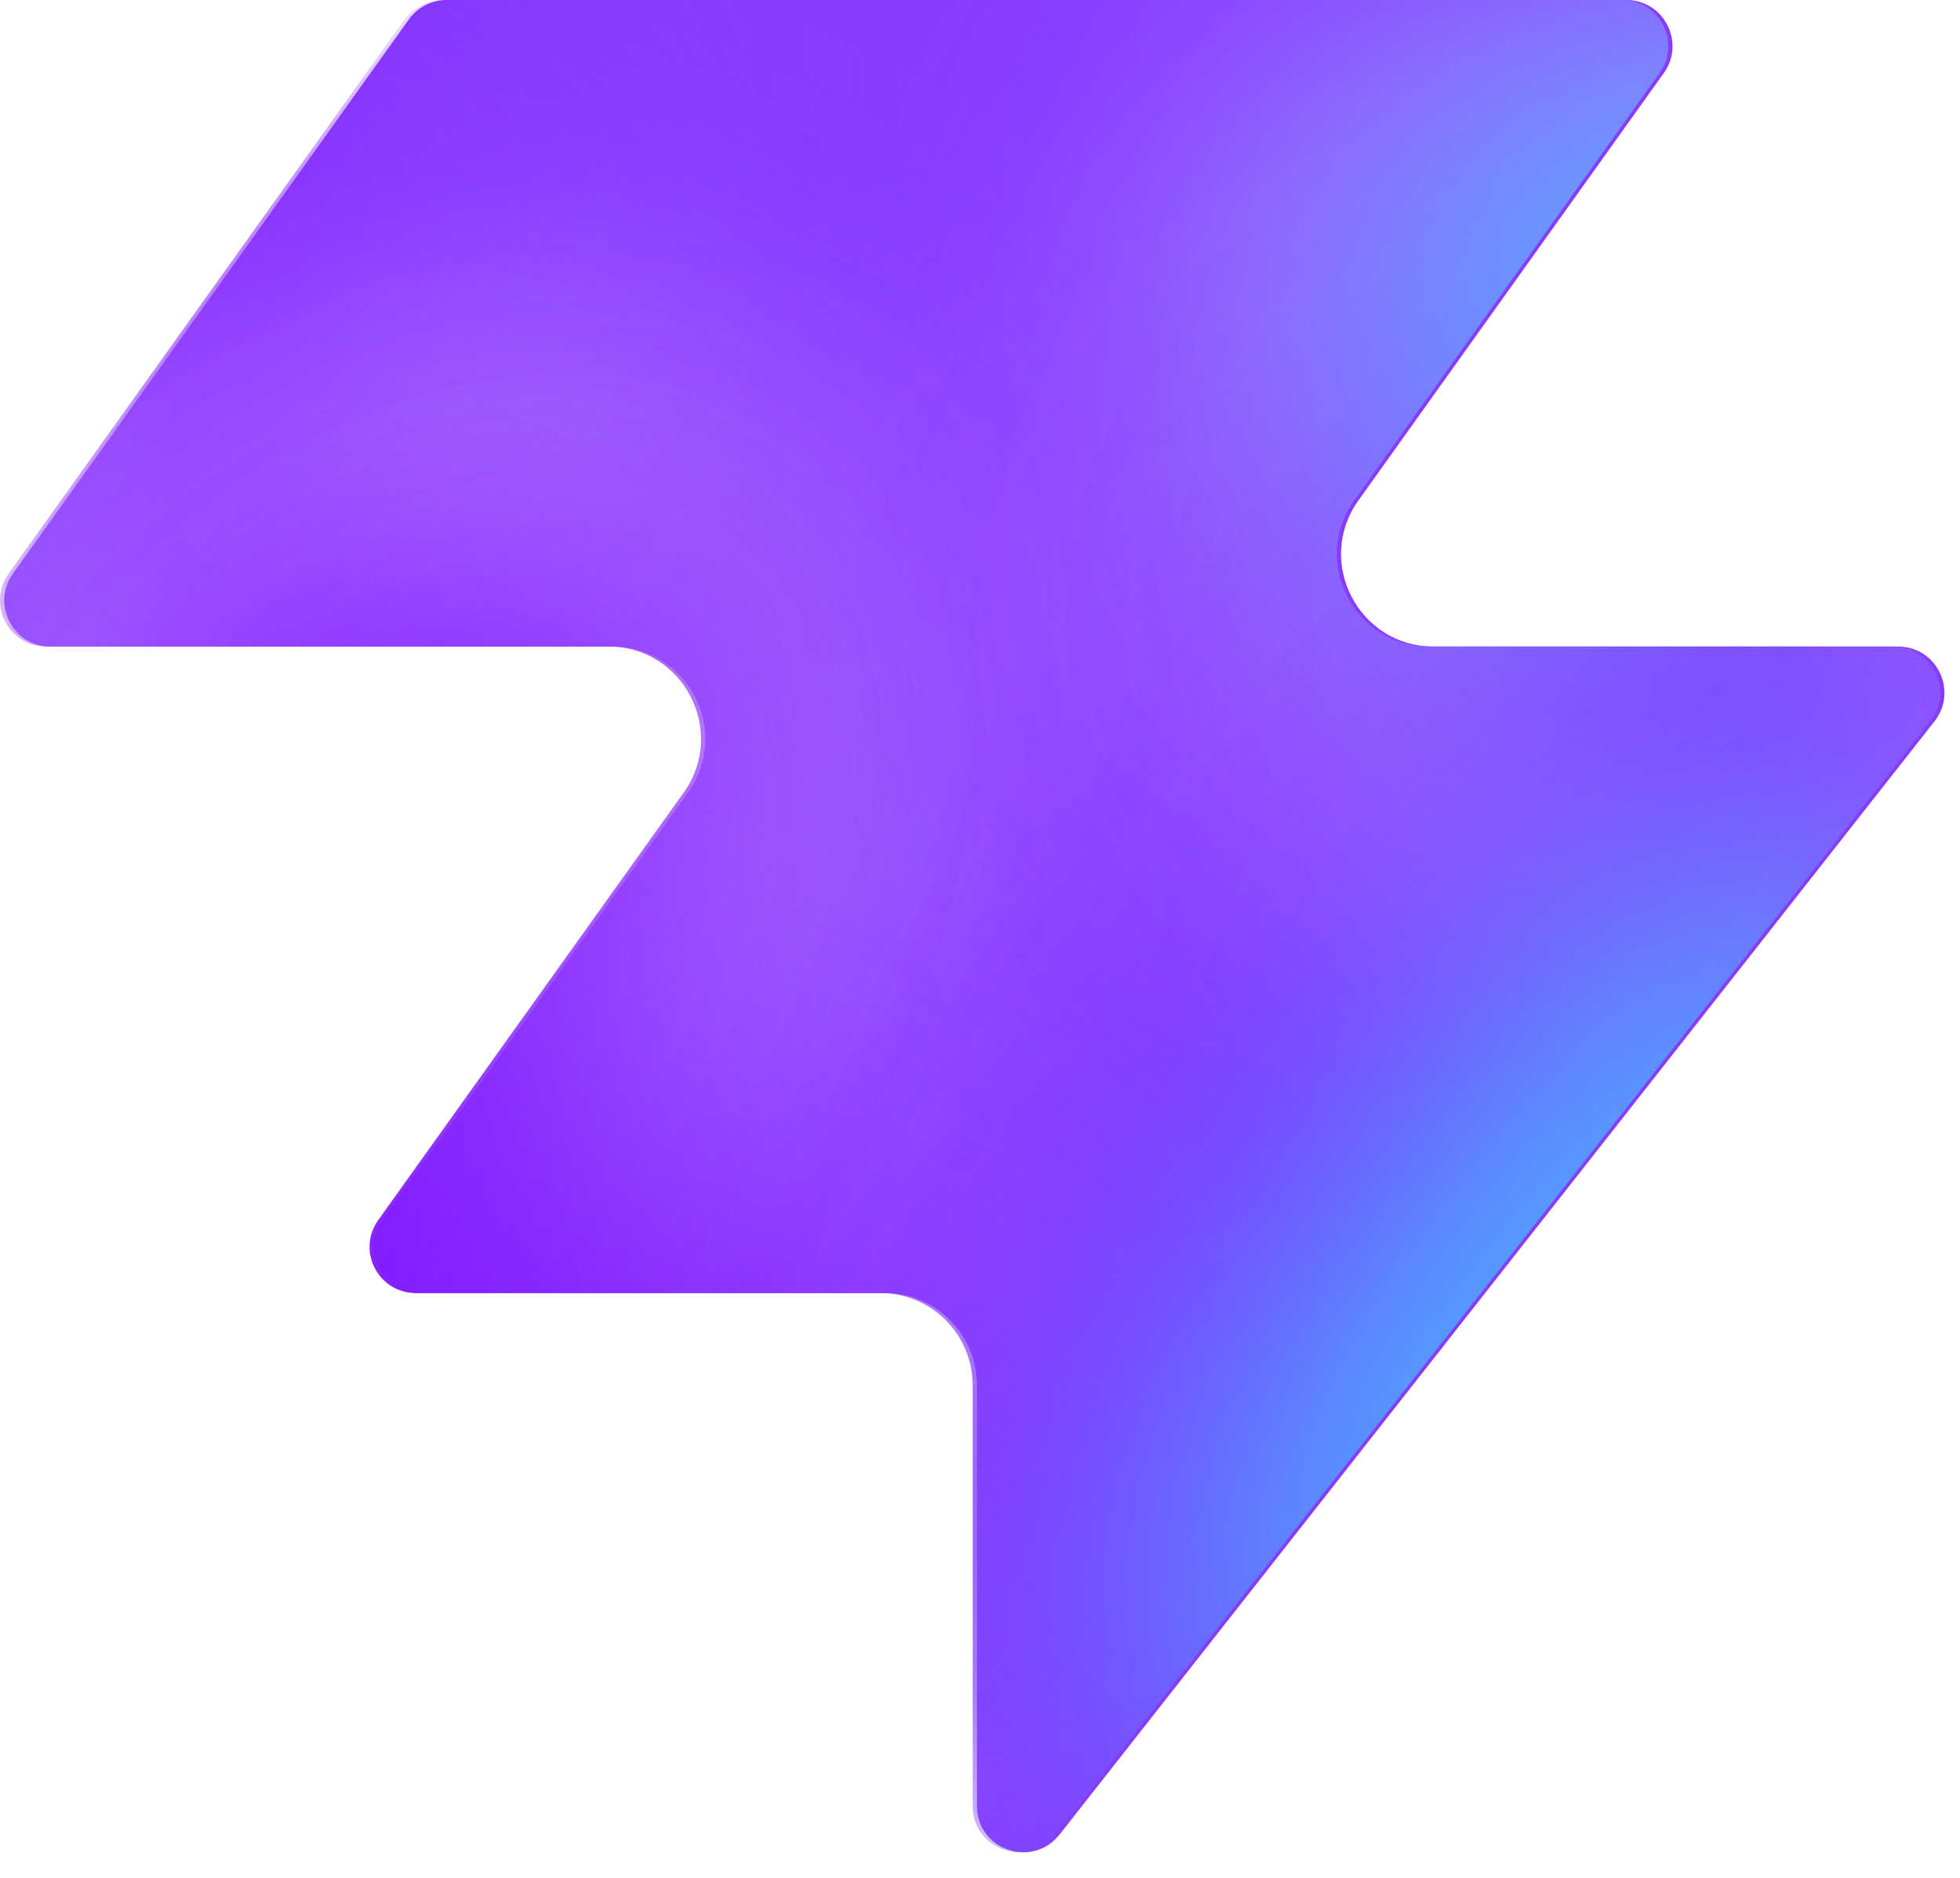
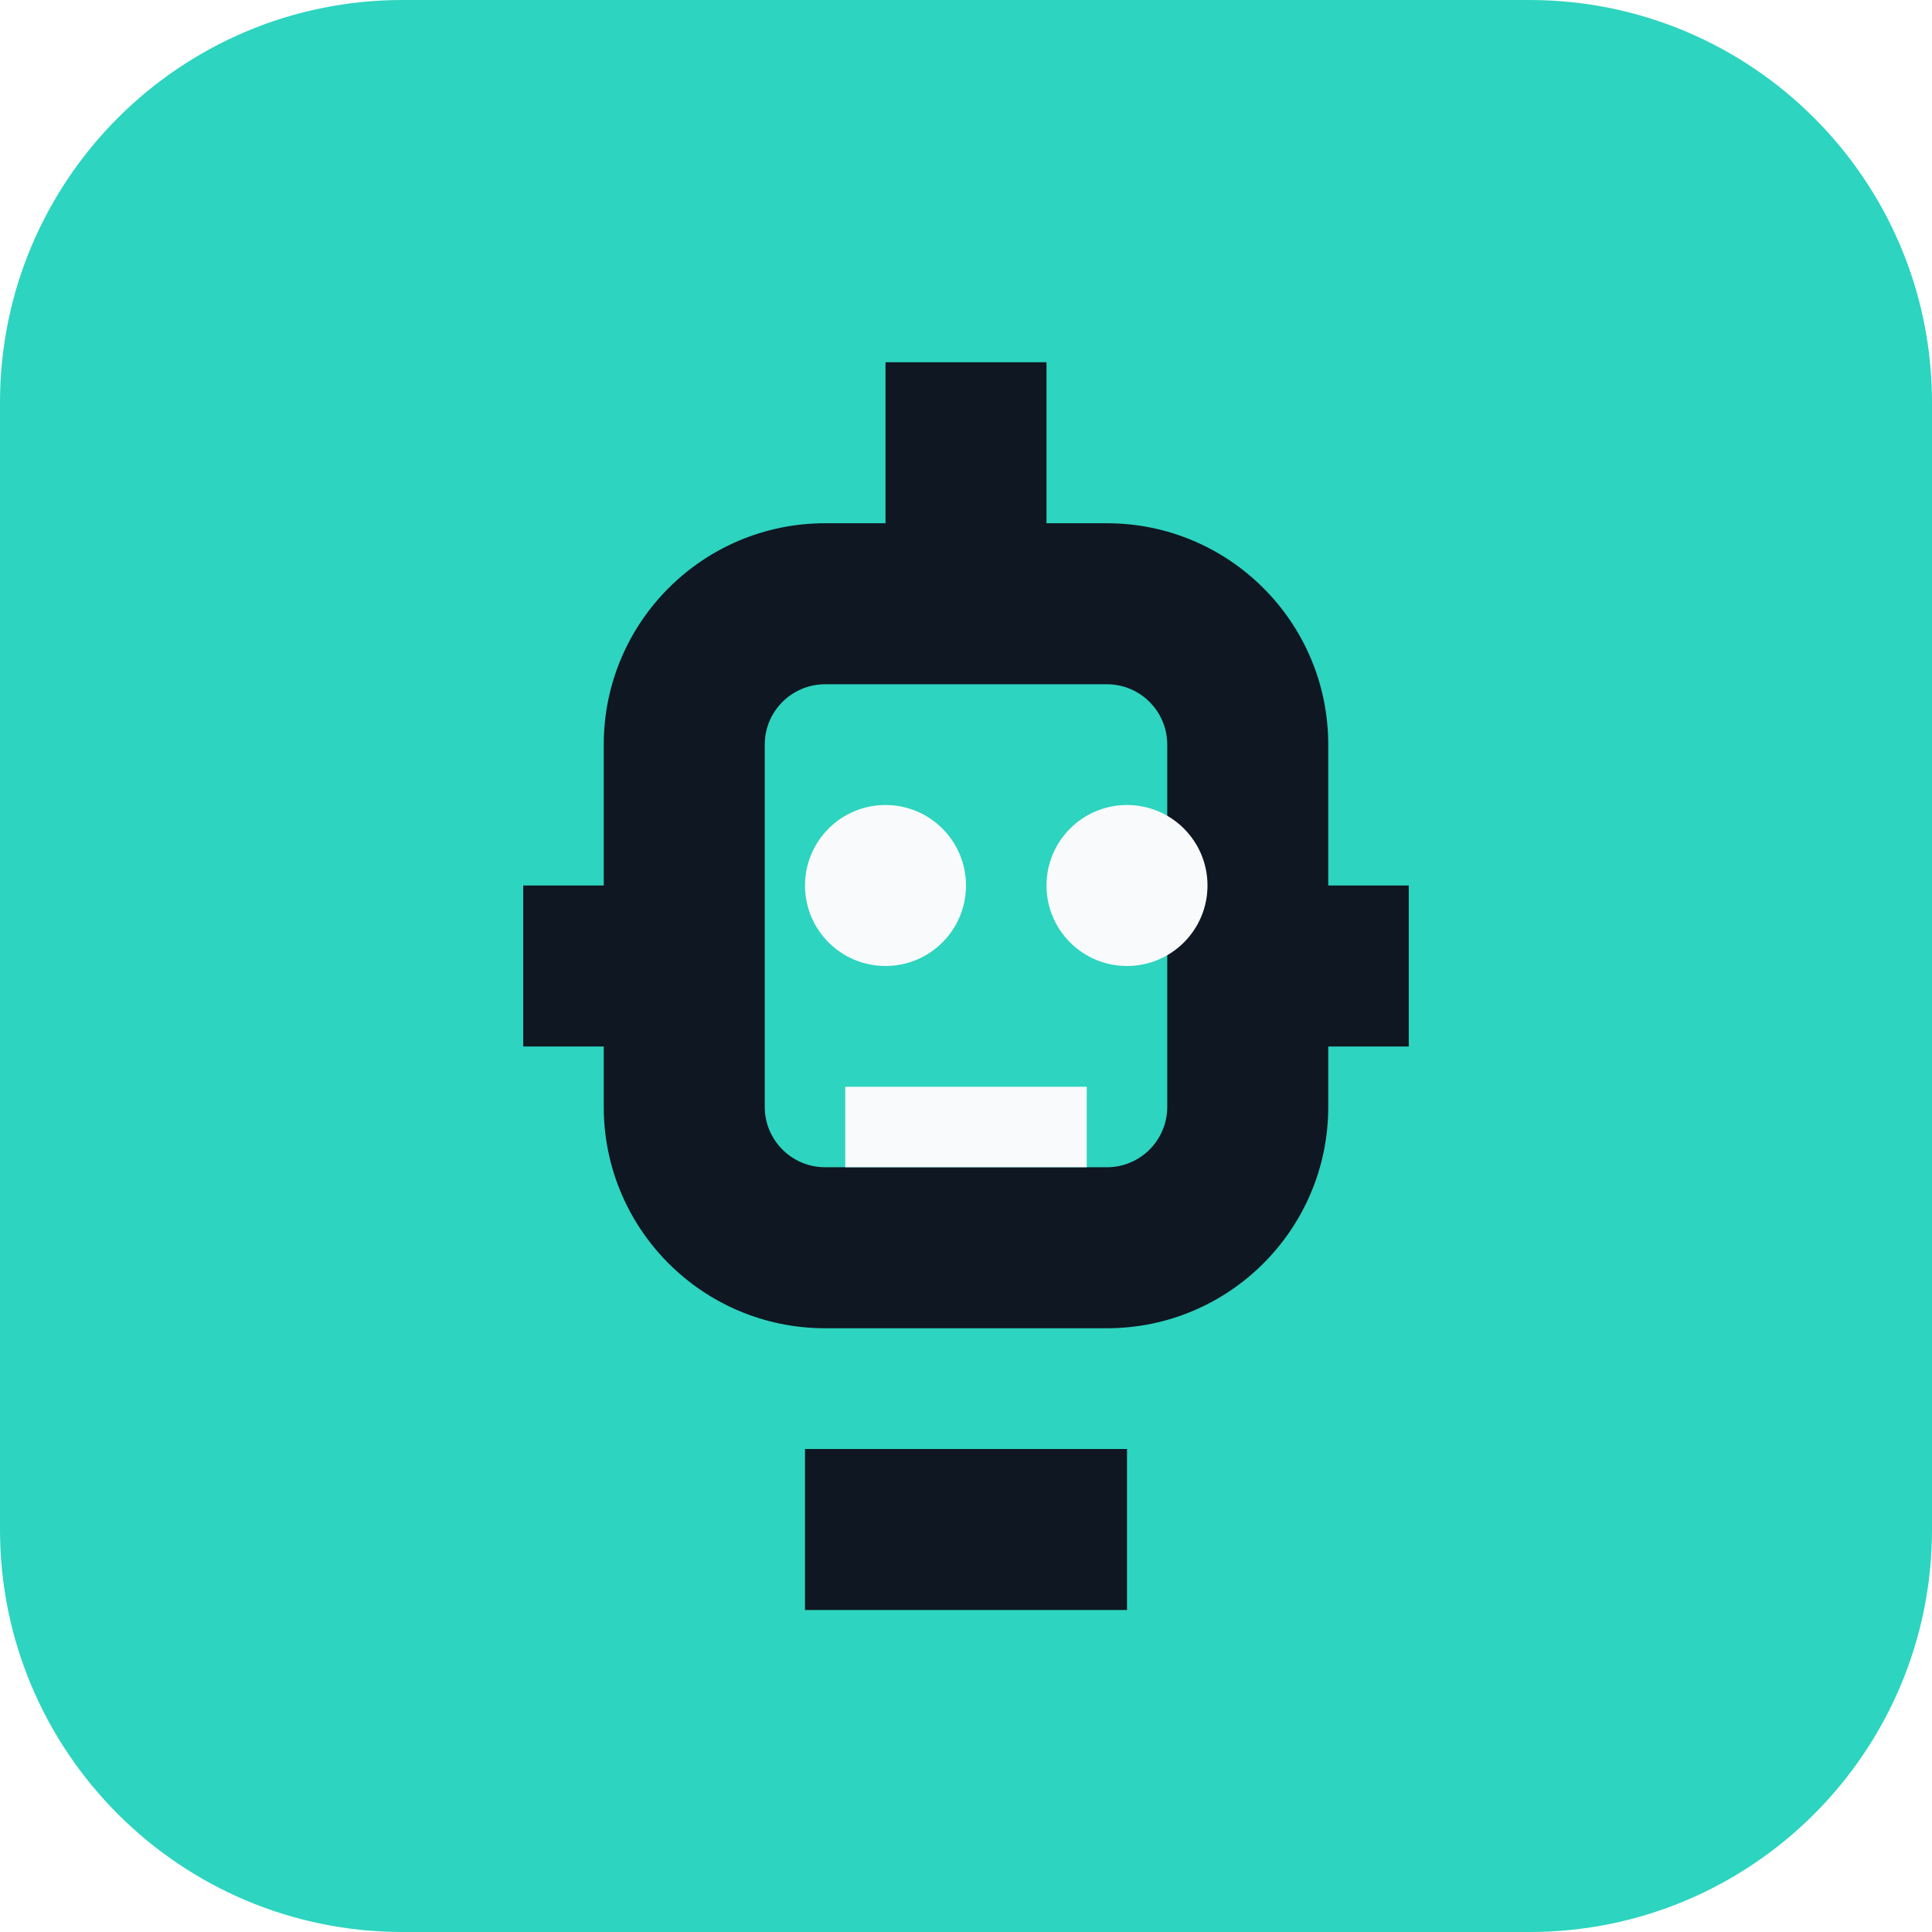
- <svg xmlns="http://www.w3.org/2000/svg" width="48" height="46" fill="none" viewBox="0 0 48 46">
-   <path fill="#863bff" d="M25.946 44.938c-.664.845-2.021.375-2.021-.698V33.937a2.26 2.26 0 0 0-2.262-2.262H10.287c-.92 0-1.456-1.04-.92-1.788l7.48-10.471c1.07-1.497 0-3.578-1.842-3.578H1.237c-.92 0-1.456-1.04-.92-1.788L10.013.474c.214-.297.556-.474.92-.474h28.894c.92 0 1.456 1.04.92 1.788l-7.48 10.471c-1.07 1.498 0 3.579 1.842 3.579h11.377c.943 0 1.473 1.088.89 1.83L25.947 44.94z" style="fill:#863bff;fill:color(display-p3 .525 .23 1);fill-opacity:1" />
-   <mask id="a" width="48" height="46" x="0" y="0" maskUnits="userSpaceOnUse" style="mask-type:alpha">
-     <path fill="#000" d="M25.842 44.938c-.664.844-2.021.375-2.021-.698V33.937a2.26 2.26 0 0 0-2.262-2.262H10.183c-.92 0-1.456-1.04-.92-1.788l7.48-10.471c1.07-1.498 0-3.579-1.842-3.579H1.133c-.92 0-1.456-1.04-.92-1.787L9.91.473c.214-.297.556-.474.92-.474h28.894c.92 0 1.456 1.04.92 1.788l-7.48 10.471c-1.07 1.498 0 3.578 1.842 3.578h11.377c.943 0 1.473 1.088.89 1.832L25.843 44.94z" style="fill:#000;fill-opacity:1" />
-   </mask>
-   <g mask="url(#a)">
-     <g filter="url(#b)">
-       <ellipse cx="5.508" cy="14.704" fill="#ede6ff" rx="5.508" ry="14.704" style="fill:#ede6ff;fill:color(display-p3 .927 .903 1);fill-opacity:1" transform="matrix(.00324 1 1 -.00324 -4.47 31.516)" />
-     </g>
-     <g filter="url(#c)">
-       <ellipse cx="10.399" cy="29.851" fill="#ede6ff" rx="10.399" ry="29.851" style="fill:#ede6ff;fill:color(display-p3 .927 .903 1);fill-opacity:1" transform="matrix(.00324 1 1 -.00324 -39.328 7.883)" />
-     </g>
-     <g filter="url(#d)">
-       <ellipse cx="5.508" cy="30.487" fill="#7e14ff" rx="5.508" ry="30.487" style="fill:#7e14ff;fill:color(display-p3 .492 .077 1);fill-opacity:1" transform="rotate(89.814 -25.913 -14.639)scale(1 -1)" />
-     </g>
-     <g filter="url(#e)">
-       <ellipse cx="5.508" cy="30.599" fill="#7e14ff" rx="5.508" ry="30.599" style="fill:#7e14ff;fill:color(display-p3 .492 .077 1);fill-opacity:1" transform="rotate(89.814 -32.644 -3.334)scale(1 -1)" />
-     </g>
-     <g filter="url(#f)">
-       <ellipse cx="5.508" cy="30.599" fill="#7e14ff" rx="5.508" ry="30.599" style="fill:#7e14ff;fill:color(display-p3 .492 .077 1);fill-opacity:1" transform="matrix(.00324 1 1 -.00324 -34.34 30.47)" />
-     </g>
-     <g filter="url(#g)">
-       <ellipse cx="14.072" cy="22.078" fill="#ede6ff" rx="14.072" ry="22.078" style="fill:#ede6ff;fill:color(display-p3 .927 .903 1);fill-opacity:1" transform="rotate(93.35 24.506 48.493)scale(-1 1)" />
-     </g>
-     <g filter="url(#h)">
-       <ellipse cx="3.47" cy="21.501" fill="#7e14ff" rx="3.47" ry="21.501" style="fill:#7e14ff;fill:color(display-p3 .492 .077 1);fill-opacity:1" transform="rotate(89.009 28.708 47.59)scale(-1 1)" />
-     </g>
-     <g filter="url(#i)">
-       <ellipse cx="3.47" cy="21.501" fill="#7e14ff" rx="3.47" ry="21.501" style="fill:#7e14ff;fill:color(display-p3 .492 .077 1);fill-opacity:1" transform="rotate(89.009 28.708 47.59)scale(-1 1)" />
-     </g>
-     <g filter="url(#j)">
-       <ellipse cx=".387" cy="8.972" fill="#7e14ff" rx="4.407" ry="29.108" style="fill:#7e14ff;fill:color(display-p3 .492 .077 1);fill-opacity:1" transform="rotate(39.51 .387 8.972)" />
-     </g>
-     <g filter="url(#k)">
-       <ellipse cx="47.523" cy="-6.092" fill="#7e14ff" rx="4.407" ry="29.108" style="fill:#7e14ff;fill:color(display-p3 .492 .077 1);fill-opacity:1" transform="rotate(37.892 47.523 -6.092)" />
-     </g>
-     <g filter="url(#l)">
-       <ellipse cx="41.412" cy="6.333" fill="#47bfff" rx="5.971" ry="9.665" style="fill:#47bfff;fill:color(display-p3 .28 .748 1);fill-opacity:1" transform="rotate(37.892 41.412 6.333)" />
-     </g>
-     <g filter="url(#m)">
-       <ellipse cx="-1.879" cy="38.332" fill="#7e14ff" rx="4.407" ry="29.108" style="fill:#7e14ff;fill:color(display-p3 .492 .077 1);fill-opacity:1" transform="rotate(37.892 -1.88 38.332)" />
-     </g>
-     <g filter="url(#n)">
-       <ellipse cx="-1.879" cy="38.332" fill="#7e14ff" rx="4.407" ry="29.108" style="fill:#7e14ff;fill:color(display-p3 .492 .077 1);fill-opacity:1" transform="rotate(37.892 -1.88 38.332)" />
-     </g>
-     <g filter="url(#o)">
-       <ellipse cx="35.651" cy="29.907" fill="#7e14ff" rx="4.407" ry="29.108" style="fill:#7e14ff;fill:color(display-p3 .492 .077 1);fill-opacity:1" transform="rotate(37.892 35.651 29.907)" />
-     </g>
-     <g filter="url(#p)">
-       <ellipse cx="38.418" cy="32.4" fill="#47bfff" rx="5.971" ry="15.297" style="fill:#47bfff;fill:color(display-p3 .28 .748 1);fill-opacity:1" transform="rotate(37.892 38.418 32.4)" />
-     </g>
-   </g>
-   <defs>
-     <filter id="b" width="60.045" height="41.654" x="-19.77" y="16.149" color-interpolation-filters="sRGB" filterUnits="userSpaceOnUse">
-       <feFlood flood-opacity="0" result="BackgroundImageFix" />
-       <feBlend in="SourceGraphic" in2="BackgroundImageFix" result="shape" />
-       <feGaussianBlur result="effect1_foregroundBlur_2002_17158" stdDeviation="7.659" />
-     </filter>
-     <filter id="c" width="90.34" height="51.437" x="-54.613" y="-7.533" color-interpolation-filters="sRGB" filterUnits="userSpaceOnUse">
-       <feFlood flood-opacity="0" result="BackgroundImageFix" />
-       <feBlend in="SourceGraphic" in2="BackgroundImageFix" result="shape" />
-       <feGaussianBlur result="effect1_foregroundBlur_2002_17158" stdDeviation="7.659" />
-     </filter>
-     <filter id="d" width="79.355" height="29.4" x="-49.64" y="2.03" color-interpolation-filters="sRGB" filterUnits="userSpaceOnUse">
-       <feFlood flood-opacity="0" result="BackgroundImageFix" />
-       <feBlend in="SourceGraphic" in2="BackgroundImageFix" result="shape" />
-       <feGaussianBlur result="effect1_foregroundBlur_2002_17158" stdDeviation="4.596" />
-     </filter>
-     <filter id="e" width="79.579" height="29.4" x="-45.045" y="20.029" color-interpolation-filters="sRGB" filterUnits="userSpaceOnUse">
-       <feFlood flood-opacity="0" result="BackgroundImageFix" />
-       <feBlend in="SourceGraphic" in2="BackgroundImageFix" result="shape" />
-       <feGaussianBlur result="effect1_foregroundBlur_2002_17158" stdDeviation="4.596" />
-     </filter>
-     <filter id="f" width="79.579" height="29.4" x="-43.513" y="21.178" color-interpolation-filters="sRGB" filterUnits="userSpaceOnUse">
-       <feFlood flood-opacity="0" result="BackgroundImageFix" />
-       <feBlend in="SourceGraphic" in2="BackgroundImageFix" result="shape" />
-       <feGaussianBlur result="effect1_foregroundBlur_2002_17158" stdDeviation="4.596" />
-     </filter>
-     <filter id="g" width="74.749" height="58.852" x="15.756" y="-17.901" color-interpolation-filters="sRGB" filterUnits="userSpaceOnUse">
-       <feFlood flood-opacity="0" result="BackgroundImageFix" />
-       <feBlend in="SourceGraphic" in2="BackgroundImageFix" result="shape" />
-       <feGaussianBlur result="effect1_foregroundBlur_2002_17158" stdDeviation="7.659" />
-     </filter>
-     <filter id="h" width="61.377" height="25.362" x="23.548" y="2.284" color-interpolation-filters="sRGB" filterUnits="userSpaceOnUse">
-       <feFlood flood-opacity="0" result="BackgroundImageFix" />
-       <feBlend in="SourceGraphic" in2="BackgroundImageFix" result="shape" />
-       <feGaussianBlur result="effect1_foregroundBlur_2002_17158" stdDeviation="4.596" />
-     </filter>
-     <filter id="i" width="61.377" height="25.362" x="23.548" y="2.284" color-interpolation-filters="sRGB" filterUnits="userSpaceOnUse">
-       <feFlood flood-opacity="0" result="BackgroundImageFix" />
-       <feBlend in="SourceGraphic" in2="BackgroundImageFix" result="shape" />
-       <feGaussianBlur result="effect1_foregroundBlur_2002_17158" stdDeviation="4.596" />
-     </filter>
-     <filter id="j" width="56.045" height="63.649" x="-27.636" y="-22.853" color-interpolation-filters="sRGB" filterUnits="userSpaceOnUse">
-       <feFlood flood-opacity="0" result="BackgroundImageFix" />
-       <feBlend in="SourceGraphic" in2="BackgroundImageFix" result="shape" />
-       <feGaussianBlur result="effect1_foregroundBlur_2002_17158" stdDeviation="4.596" />
-     </filter>
-     <filter id="k" width="54.814" height="64.646" x="20.116" y="-38.415" color-interpolation-filters="sRGB" filterUnits="userSpaceOnUse">
-       <feFlood flood-opacity="0" result="BackgroundImageFix" />
-       <feBlend in="SourceGraphic" in2="BackgroundImageFix" result="shape" />
-       <feGaussianBlur result="effect1_foregroundBlur_2002_17158" stdDeviation="4.596" />
-     </filter>
-     <filter id="l" width="33.541" height="35.313" x="24.641" y="-11.323" color-interpolation-filters="sRGB" filterUnits="userSpaceOnUse">
-       <feFlood flood-opacity="0" result="BackgroundImageFix" />
-       <feBlend in="SourceGraphic" in2="BackgroundImageFix" result="shape" />
-       <feGaussianBlur result="effect1_foregroundBlur_2002_17158" stdDeviation="4.596" />
-     </filter>
-     <filter id="m" width="54.814" height="64.646" x="-29.286" y="6.009" color-interpolation-filters="sRGB" filterUnits="userSpaceOnUse">
-       <feFlood flood-opacity="0" result="BackgroundImageFix" />
-       <feBlend in="SourceGraphic" in2="BackgroundImageFix" result="shape" />
-       <feGaussianBlur result="effect1_foregroundBlur_2002_17158" stdDeviation="4.596" />
-     </filter>
-     <filter id="n" width="54.814" height="64.646" x="-29.286" y="6.009" color-interpolation-filters="sRGB" filterUnits="userSpaceOnUse">
-       <feFlood flood-opacity="0" result="BackgroundImageFix" />
-       <feBlend in="SourceGraphic" in2="BackgroundImageFix" result="shape" />
-       <feGaussianBlur result="effect1_foregroundBlur_2002_17158" stdDeviation="4.596" />
-     </filter>
-     <filter id="o" width="54.814" height="64.646" x="8.244" y="-2.416" color-interpolation-filters="sRGB" filterUnits="userSpaceOnUse">
-       <feFlood flood-opacity="0" result="BackgroundImageFix" />
-       <feBlend in="SourceGraphic" in2="BackgroundImageFix" result="shape" />
-       <feGaussianBlur result="effect1_foregroundBlur_2002_17158" stdDeviation="4.596" />
-     </filter>
-     <filter id="p" width="39.409" height="43.623" x="18.713" y="10.588" color-interpolation-filters="sRGB" filterUnits="userSpaceOnUse">
-       <feFlood flood-opacity="0" result="BackgroundImageFix" />
-       <feBlend in="SourceGraphic" in2="BackgroundImageFix" result="shape" />
-       <feGaussianBlur result="effect1_foregroundBlur_2002_17158" stdDeviation="4.596" />
-     </filter>
-   </defs>
+ <svg xmlns="http://www.w3.org/2000/svg" viewBox="0 0 48 48">
+   <rect width="48" height="48" rx="10" fill="#2dd4bf" />
+   <path fill="#0f1722" d="M15 18.5A5.5 5.5 0 0 1 20.5 13h7A5.5 5.5 0 0 1 33 18.5v9A5.5 5.5 0 0 1 27.5 33h-7A5.5 5.5 0 0 1 15 27.5v-9Zm5.5-1.5A1.5 1.5 0 0 0 19 18.5v9a1.5 1.5 0 0 0 1.5 1.5h7a1.5 1.5 0 0 0 1.5-1.5v-9a1.5 1.5 0 0 0-1.5-1.5h-7Z" />
+   <path fill="#0f1722" d="M22 9h4v5h-4V9Zm-9 13h4v4h-4v-4Zm18 0h4v4h-4v-4ZM20 36h8v4h-8v-4Z" />
+   <path fill="#f8fafc" d="M20 22a2 2 0 1 1 4 0 2 2 0 0 1-4 0Zm6 0a2 2 0 1 1 4 0 2 2 0 0 1-4 0Zm-5 5h6v2h-6v-2Z" />
</svg>
